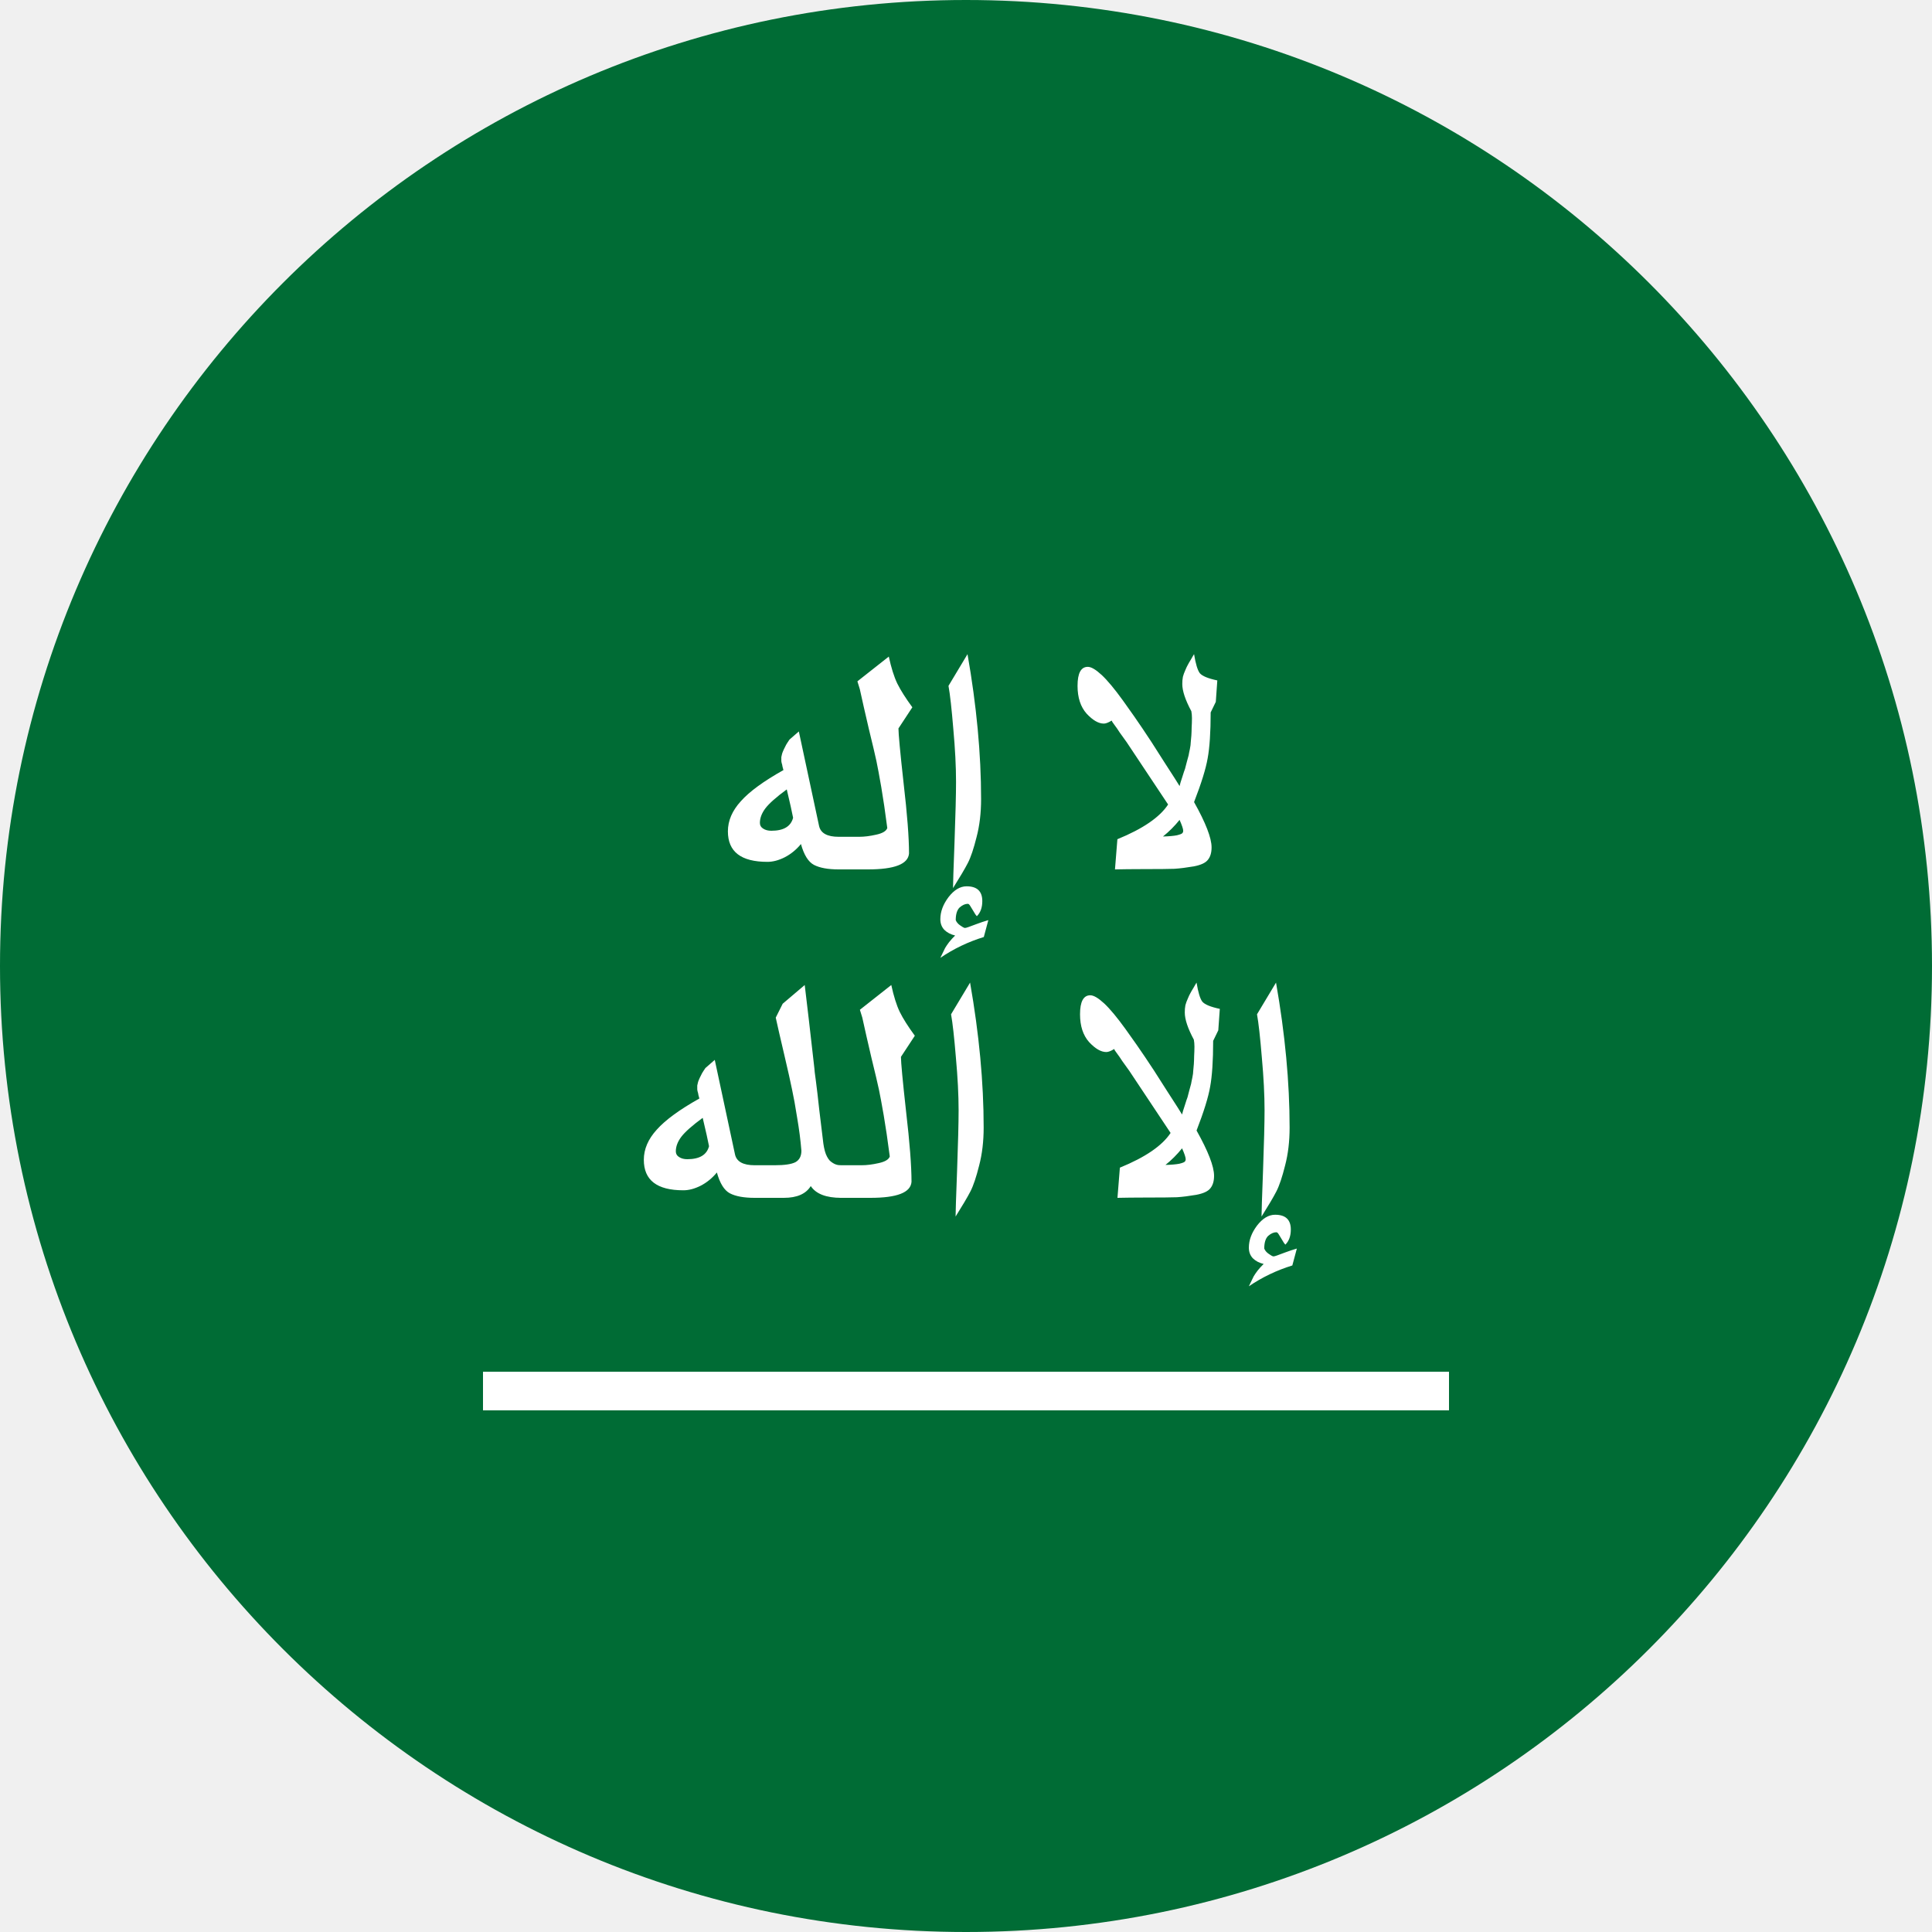
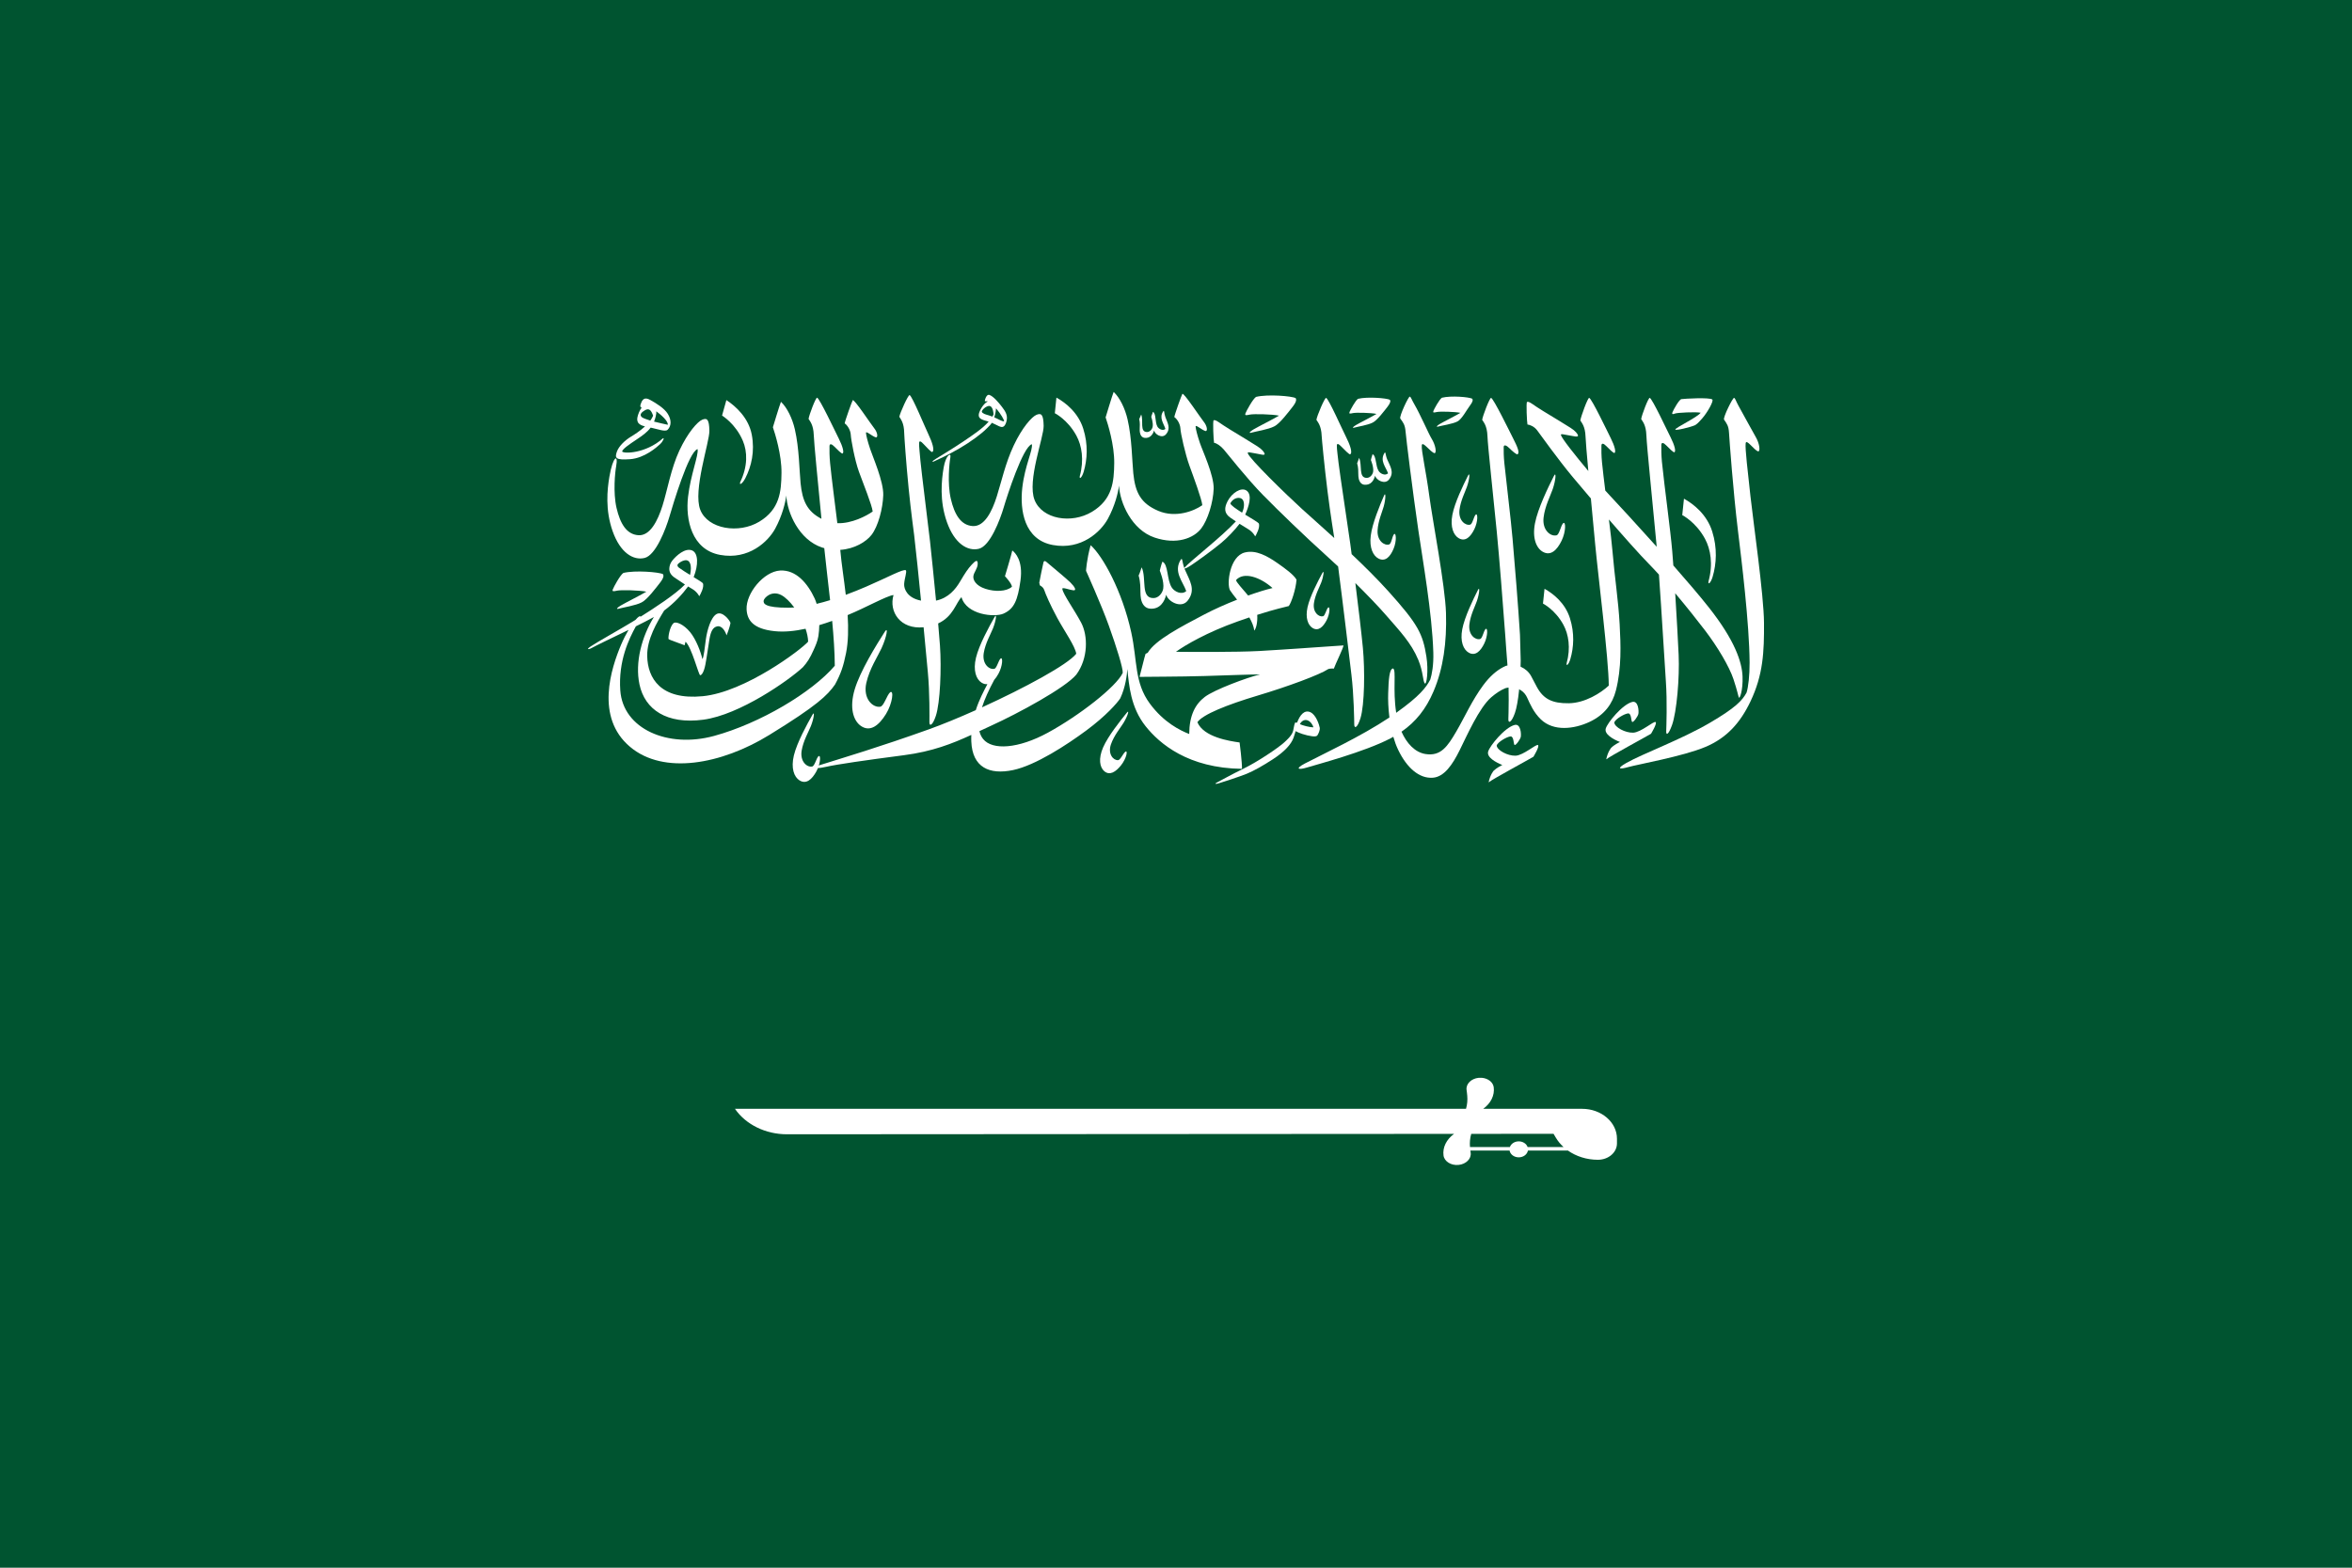
- <svg xmlns="http://www.w3.org/2000/svg" viewBox="0 0 100 100">
-   <defs>
-     <clipPath id="c">
-       <circle cx="50" cy="50" r="50" />
-     </clipPath>
-   </defs>
-   <g clip-path="url(#c)">
-     <rect width="100" height="100" fill="#006C35" />
-     <text x="50" y="45" text-anchor="middle" fill="white" font-family="serif" font-size="16" font-weight="bold">لا إله</text>
-     <text x="50" y="62" text-anchor="middle" fill="white" font-family="serif" font-size="16" font-weight="bold">إلا الله</text>
-     <line x1="25" y1="72" x2="75" y2="72" stroke="white" stroke-width="2" />
+ <svg xmlns="http://www.w3.org/2000/svg" width="900" height="600" enable-background="new 0 0 1773 1182" version="1.1" viewBox="0 0 900 600">
+   <path id="green" d="m0 600h900v-600h-900z" fill="#005430" stroke-width=".375" />
+   <g id="white" transform="scale(.375)">
+     <g id="shahada">
+       <g transform="matrix(7.3042,0,0,-6.7531,1800,635.53)">
+         <path d="m0 0c-0.023 4.162-1.516 15.373-1.895 19.134-0.378 3.761-0.759 7.173-0.667 7.972 0.09 0.771 1.187-1.072 1.767-1.221 0.3 0.065 0.166 1.229-0.379 2.223-0.369 0.675-1.627 3.199-2.39 4.678-0.359 0.7-0.439 1.106-0.612 1.192-0.172 0.086-1.561-2.945-1.409-3.281 0.379-0.616 0.639-0.91 0.698-1.998 0.06-1.088 0.58-8.856 1.243-14.744 0.499-4.442 1.594-14.012 1.633-19.962 0.011-1.941-0.188-3.791-0.427-4.564-0.613-1.214-1.571-2.309-5.139-4.567-4.011-2.539-9.362-4.652-11.662-6.066-1.43-0.882-0.956-1 0.289-0.614 1.242 0.386 7.664 1.623 10.784 3.049 2.929 1.342 4.83 3.587 6.273 6.862 1.782 4.049 1.918 7.485 1.893 11.907" fill="#fff" />
+       </g>
+       <g transform="matrix(7.3042,0,0,-6.7531,1709.3,422.03)">
+         <path d="m0 0c0.31 0.13 2.877 0.273 3.568 0.119-0.454-0.702-3.532-2.256-3.545-2.541 0.084-0.192 2.126 0.355 2.77 0.659 0.421 0.274 0.702 0.698 1.014 1.05 0.736 0.916 1.609 2.615 1.389 2.828-0.357 0.344-3.856 0.13-4.317 0.059-0.309-0.048-1.093-1.568-1.237-1.958-0.141-0.39 0.048-0.346 0.358-0.216" fill="#fff" />
+       </g>
+       <g transform="matrix(7.3042,0,0,-6.7531,1747.6,588.62)">
+         <path d="m0 0c0.535 1.96 0.667 4.338-0.061 6.841-0.748 2.577-2.606 4.148-3.946 4.953l-0.239-2.481s1.879-1.01 3.164-3.553c0.814-1.613 1.153-3.894 0.51-6.437-0.107-0.631 0.31-0.283 0.572 0.677" fill="#fff" />
+       </g>
+       <g transform="matrix(7.3042,0,0,-6.7531,1602.4,672.64)">
+         <path d="m0 0c0.482 1.765 0.6 3.906-0.054 6.16-0.674 2.321-2.347 3.736-3.554 4.458l-0.216-2.233s1.692-0.91 2.849-3.198c0.734-1.451 1.038-3.508 0.461-5.797-0.096-0.566 0.279-0.254 0.514 0.61" fill="#fff" />
+       </g>
+       <g transform="matrix(7.3042,0,0,-6.7531,1098.3,444.51)">
+         <path d="m0 0c0.774-1.531 1.095-3.699 0.486-6.114-0.102-0.599 0.292-0.27 0.543 0.642 0.506 1.86 0.632 4.12-0.06 6.499-0.711 2.449-2.476 3.94-3.749 4.703l-0.225-2.356s1.785-0.959 3.005-3.374" fill="#fff" />
+       </g>
+       <g transform="matrix(7.3042,0,0,-6.7531,758,449.86)">
+         <path d="m0 0c0.65-1.648 0.694-3.873-0.356-6.217-0.204-0.589 0.293-0.31 0.71 0.571 0.852 1.801 1.33 4.055 0.898 6.545-0.443 2.56-2.221 4.305-3.552 5.25l-0.604-2.339s1.879-1.212 2.904-3.81" fill="#fff" />
+       </g>
+       <g transform="matrix(7.3042,0,0,-6.7531,852.07,698.62)">
+         <path d="m0 0c0.826 1.658 1.17 2.774 1.537 4.738 0.321 1.728 0.342 3.724 0.226 5.756 2.472 1.09 5.418 2.899 6.408 3.032-0.677-2.514 0.939-5.227 4.203-4.873 0.25-2.843 0.464-5.34 0.594-6.821 0.266-3.036 0.226-6.862 0.218-7.527-0.011-0.668 0.436-0.542 0.895 0.946 0.612 1.992 0.801 7.194 0.579 10.634-0.053 0.86-0.143 2.021-0.252 3.344 2.116 1.059 2.468 3.103 3.259 3.974 0.714-2.705 4.644-3.072 5.857-2.493 1.504 0.719 1.997 2.012 2.384 5.013 0.388 3-0.742 4.208-1.146 4.535-0.04-0.363-1.024-3.889-1.024-3.889s0.933-1.066 0.98-1.59c-0.76-0.744-2.363-0.79-3.709-0.316-1.347 0.474-1.76 1.346-1.68 1.931 0.078 0.587 0.585 1.121 0.602 1.836 0.015 0.715-0.302 0.508-0.841-0.125-0.539-0.634-0.887-1.204-1.633-2.565-0.61-1.113-1.6-2.471-3.346-2.859-0.288 3.268-0.617 6.745-0.837 8.929-0.115 1.153-1.264 11.117-1.346 12.232-0.071 0.971-0.204 2.116-0.182 2.654 0.022 0.428 0.27 0.258 0.654-0.19 0.385-0.447 1.058-1.227 1.174-1.166 0.392 0.208-9e-3 1.503-0.522 2.663-0.512 1.163-2.26 5.751-2.627 5.94-0.189 0.096-1.369-2.728-1.439-3.284 0.183-0.348 0.661-0.895 0.678-2.451 6e-3 -0.434 0.264-4.526 0.622-8.395 0.313-3.417 0.728-6.659 0.768-7.036 0.285-2.608 0.631-6.284 0.96-9.898-1.895 0.39-2.399 1.742-2.357 2.513 0.048 0.87 0.411 1.852 0.237 2.074-0.365 0.237-2.537-1.076-5.566-2.487-0.852-0.396-1.812-0.821-2.825-1.224-0.264 2.463-0.612 4.805-0.752 6.596l-0.017 0.199c1.992 0.139 3.623 1.227 4.365 2.263 0.927 1.295 1.575 3.96 1.638 6.002 0.063 2.044-1.462 5.781-1.825 6.969-0.366 1.189-0.555 2.013-0.587 2.424-0.033 0.411 0.824-0.476 1.363-0.65 0.365-0.079 0.239 0.776-0.207 1.363-0.443 0.585-2.839 4.518-3.007 4.242-0.103-0.162-1.063-3.055-1.126-3.498 0.378-0.27 0.82-1.014 0.851-1.727 0.032-0.713 0.56-3.848 1.145-5.59 0.587-1.742 1.837-5.084 1.916-6.003-0.893-0.681-2.926-1.834-4.937-1.765-0.344 3.048-0.78 6.588-1.013 9.095-0.09 0.969-0.096 2.003-0.082 2.543 0.011 0.428 0.296 0.369 0.688-0.071 0.394-0.44 0.998-1.08 1.122-1.034 0.27 0.097 0.036 1.068-0.499 2.221s-2.661 6.03-3.034 6.212c-0.189 0.093-1.141-2.646-1.201-3.205 0.19-0.346 0.677-0.881 0.725-2.437 0.038-1.239 0.596-7.311 1.074-12.659-1.99 1.113-2.669 2.704-2.915 5.375-0.172 1.862-0.189 5.292-0.803 8.161-0.346 1.622-1.075 3.27-1.939 4.145-0.206-0.539-1.126-3.848-1.126-3.848 0.3-0.95 1.233-4.149 1.201-6.921-0.031-2.772-0.233-5.482-3.105-7.349-2.87-1.868-7.175-1.125-8.238 1.789-1.063 2.916 1.3 10.227 1.269 11.953-0.032 1.726-0.317 1.964-0.984 1.679-0.666-0.285-2.029-1.949-3.203-4.656-1.174-2.709-1.696-6.064-2.363-8.345-0.665-2.281-1.73-4.592-3.378-4.464-1.648 0.126-2.535 1.757-3.042 4.116-0.508 2.361-0.197 5.47-0.059 6.267 0.344 1.996-0.453 1.587-0.941-1.547-0.302-1.933-0.602-5.02 0.461-8.251 1.061-3.231 2.87-4.436 4.455-4.023 1.586 0.411 2.98 4.434 3.472 6.241 0.491 1.804 2.688 9.817 3.932 10.211 0.174-0.903-0.967-3.814-1.332-7.219-0.364-3.405 0.485-7.979 4.481-8.77 3.996-0.792 6.707 2.011 7.69 3.957 0.984 1.949 1.443 3.992 1.554 5.021 0.128-2.612 1.776-6.691 4.977-7.854l0.33-0.103c0.197-2.138 0.518-4.929 0.813-7.86-0.623-0.208-1.252-0.396-1.878-0.558-0.08 0.281-0.168 0.556-0.275 0.809-0.977 2.273-2.594 4.368-4.835 4.223-2.289-0.147-4.785-3.451-4.676-5.864 0.072-1.623 0.898-2.955 3.902-3.296 1.372-0.157 2.829 8e-3 4.334 0.363 0.212-0.671 0.346-1.338 0.361-1.946-0.952-1.204-8.829-7.63-14.727-8.248-5.898-0.617-7.697 2.727-7.756 6.084-0.044 2.554 1.376 5.103 2.374 6.867 1.428 1.13 2.6 2.543 3.34 3.633 0.201-0.134 0.392-0.258 0.574-0.373 0.705-0.443 0.986-1.105 0.986-1.105 0.13 0.216 0.736 1.396 0.499 1.973-0.109 0.142-0.642 0.497-1.283 0.918 0.673 1.814 0.664 3.625-0.208 4.028-0.975 0.449-2.248-0.799-2.797-1.56-0.285-0.396-0.394-0.845-0.396-1.222-4e-3 -0.485 0.207-0.923 0.729-1.313 0.52-0.384 1.003-0.732 1.457-1.046-1.289-1.464-4.335-3.609-6.199-4.869-0.069 0.185-0.342-0.01-0.709-0.478l-0.505-0.337c-1.487-0.984-5.053-3.145-5.754-3.674-0.702-0.53-0.262-0.434 0-0.316 0.495 0.289 1.145 0.639 1.875 1.025 1.034 0.547 2.237 1.166 3.413 1.787-0.348-0.638-0.708-1.384-1.027-2.198-1.403-3.583-3.671-11.009 1.235-15.477 4.694-4.277 12.762-2.65 19.453 1.795 6.692 4.446 8.137 6.009 9.183 7.625m-21.816 17.664c-0.232 0.185-0.264 0.432-0.075 0.604 0.241 0.222 0.549 0.432 0.899 0.503 0.742 0.149 1.038-0.773 0.74-2.209-0.564 0.373-1.144 0.765-1.564 1.102m15.348-6.057c-3.407-0.017-3.564 0.652-3.5 1.08 0.063 0.426 1.124 1.595 2.47 0.824 0.569-0.327 1.21-1.011 1.803-1.87-0.262-0.021-0.52-0.032-0.773-0.034m-10.435-19.379c-6.437-1.9-12.716 1.044-13.096 6.873-0.291 4.451 1.21 7.805 2.178 9.695 0.923 0.494 1.795 0.974 2.516 1.404-1.685-2.935-2.671-6.866-2.012-10.196 0.746-3.772 3.78-6.059 8.917-5.321 5.086 0.729 11.963 5.961 13.913 7.934 0.594 0.712 0.986 1.354 1.52 2.662 0.22 0.537 0.529 1.246 0.644 2.047 0.075 0.522 0.115 1.08 0.124 1.648 0.597 0.193 1.197 0.409 1.801 0.641 0.205-2.388 0.356-4.742 0.365-6.778-3.169-4.02-10.433-8.708-16.87-10.609" fill="#fff" />
+       </g>
+       <g transform="matrix(7.3042,0,0,-6.7531,1551,647.88)">
+         <path d="m0 0c-0.218 3.9-0.744 10.959-1.038 14.54-0.26 3.187-0.771 7.555-1.145 11.4-0.094 0.968-0.104 1.895-0.094 2.434 0.011 0.426 0.405 0.262 0.799-0.176s1.01-0.988 1.126-0.921c0.385 0.216-0.076 1.284-0.617 2.433-0.541 1.151-2.686 5.912-3.059 6.093-0.19 0.092-1.195-2.76-1.253-3.319 0.192-0.344 0.683-0.877 0.736-2.433 0.054-1.557 0.781-8.715 1.306-14.504 0.364-4.024 0.834-10.59 1.176-15.541-0.017-8e-3 0.323-4.707 0.36-5.235 0.21-3.04 0.101-6.865 0.08-7.529-0.023-0.667 0.428-0.551 0.912 0.929 0.493 1.511 0.774 4.885 0.812 7.931z" fill="#fff" />
+       </g>
+       <g transform="matrix(7.3042,0,0,-6.7531,1417.5,555.68)">
+         <path d="m0 0c-0.66-0.218-1.696 0.537-1.617 2.12 0.072 1.43 0.638 2.769 0.856 3.614 0.3 1.166 0.302 2.29 0.048 1.653-0.572-1.424-1.637-4.177-1.857-6.045-0.221-1.868 0.339-3.072 1.1-3.483 0.948-0.515 1.631 0.302 2.093 1.506 0.444 1.153 0.36 2.499 0.052 2.182-0.258-0.331-0.354-1.44-0.675-1.547" fill="#fff" />
+       </g>
+       <g transform="matrix(7.3042,0,0,-6.7531,1348.2,594.54)">
+         <path d="m0 0c0.35 1.006 0.432 1.992 0.163 1.451-0.607-1.212-1.744-3.554-2.077-5.181-0.332-1.627 0.071-2.728 0.711-3.145 0.798-0.522 1.455 0.147 1.952 1.172 0.475 0.981 0.499 2.172 0.207 1.914-0.252-0.272-0.419-1.239-0.707-1.31-0.599-0.143-1.453 0.597-1.268 1.985 0.168 1.25 0.765 2.387 1.019 3.114" fill="#fff" />
+       </g>
+       <g transform="matrix(7.3042,0,0,-6.7531,1146.4,737.86)">
+         <path d="m0 0c0.585 1.027 0.876 2.092 0.47 1.554-0.906-1.202-2.621-3.535-3.313-5.246-0.69-1.711-0.47-2.996 0.145-3.581 0.767-0.73 1.622-0.13 2.369 0.889 0.717 0.977 0.985 2.273 0.61 2.052-0.329-0.249-0.705-1.272-1.036-1.291-0.681-0.036-1.467 0.945-0.985 2.423 0.436 1.334 1.317 2.456 1.74 3.2" fill="#fff" />
+       </g>
+       <g transform="matrix(7.3042,0,0,-6.7531,1500.2,535.46)">
+         <path d="m0 0c-0.671-0.182-1.663 0.631-1.497 2.208 0.151 1.423 0.792 2.728 1.055 3.558 0.366 1.149 0.429 2.27 0.14 1.65-0.648-1.392-1.864-4.08-2.189-5.934-0.325-1.853 0.166-3.086 0.904-3.539 0.92-0.564 1.644 0.212 2.174 1.39 0.507 1.126 0.499 2.474 0.172 2.174-0.275-0.318-0.432-1.419-0.759-1.507" fill="#fff" />
+       </g>
+       <g transform="matrix(7.3042,0,0,-6.7531,1498.7,666.11)">
+         <path d="m0 0c0.918-0.564 1.646 0.212 2.174 1.39 0.506 1.126 0.499 2.474 0.174 2.174-0.277-0.316-0.434-1.419-0.761-1.507-0.671-0.181-1.665 0.631-1.497 2.208 0.151 1.423 0.791 2.729 1.055 3.558 0.365 1.149 0.428 2.272 0.14 1.65-0.65-1.392-1.864-4.08-2.189-5.932-0.325-1.855 0.166-3.088 0.904-3.541" fill="#fff" />
+       </g>
+       <g transform="matrix(7.3042,0,0,-6.7531,1584.4,499.22)">
+         <path d="m0 0c0.442 1.39 0.518 2.747 0.168 1.996-0.786-1.684-2.256-4.936-2.65-7.181-0.392-2.243 0.203-3.734 1.096-4.283 1.111-0.682 1.99 0.257 2.631 1.681 0.611 1.363 0.602 2.996 0.208 2.631-0.333-0.383-0.524-1.715-0.92-1.822-0.81-0.22-2.013 0.763-1.81 2.671 0.183 1.722 0.958 3.301 1.277 4.307" fill="#fff" />
+       </g>
+       <g transform="matrix(7.3042,0,0,-6.7531,899.52,661.58)">
+         <path d="m0 0c0.723 1.694 0.985 3.39 0.453 2.487-1.191-2.021-3.434-5.934-4.2-8.706-0.767-2.773-0.199-4.721 0.856-5.52 1.316-0.992 2.535 0.084 3.512 1.795 0.935 1.641 1.121 3.696 0.582 3.285-0.465-0.44-0.867-2.094-1.377-2.181-1.048-0.178-2.44 1.204-1.954 3.579 0.44 2.143 1.606 4.035 2.128 5.261" fill="#fff" />
+       </g>
+       <g transform="matrix(7.3042,0,0,-6.7531,1639,775)">
+         <path d="m0 0c0.554 0.491 5.372 3.298 6.259 3.868 0 0 0.907 1.6 0.635 1.77-0.273 0.17-2.032-1.56-3.126-1.608-1.095-0.048-2.594 0.822-2.642 1.535 0.142 0.538 1.459 1.346 1.935 1.379 0.476 0.03 0.399-1.142 0.558-1.285 0.159-0.141 0.792 0.809 0.872 1.205 0.078 0.395 0.013 2.049-0.858 1.812-1.379-0.377-3.459-3.143-3.696-4.013-0.239-0.872 1.046-1.631 1.984-2.044-0.08-0.032-0.78-0.396-1.223-0.87 0 0-0.476-0.577-0.698-1.749" fill="#fff" />
+       </g>
+       <g transform="matrix(7.3042,0,0,-6.7531,1519,798.48)">
+         <path d="m0 0c0.554 0.491 5.372 3.296 6.259 3.868 0 0 0.909 1.6 0.635 1.77-0.273 0.17-2.032-1.56-3.126-1.608-1.095-0.048-2.594 0.822-2.642 1.535 0.142 0.538 1.459 1.346 1.935 1.377 0.476 0.032 0.399-1.139 0.558-1.281 0.159-0.143 0.792 0.807 0.872 1.203 0.078 0.395 0.011 2.049-0.858 1.812-1.379-0.379-3.459-3.143-3.696-4.015-0.239-0.87 1.046-1.629 1.982-2.042-0.078-0.032-0.778-0.395-1.221-0.87 0 0-0.476-0.577-0.698-1.749" fill="#fff" />
+       </g>
+       <g transform="matrix(7.3042,0,0,-6.7531,1248.7,458.72)">
+         <path d="m0 0c0.432-0.543 3.262-4.432 5.479-6.877 2.216-2.447 6.015-6.407 8.806-9.121 0.54-0.526 1.113-1.096 1.696-1.689 0.704-5.846 1.518-13.285 1.86-16.361 0.337-3.029 0.387-6.854 0.394-7.52 6e-3 -0.667 0.45-0.531 0.872 0.966 0.566 2.009 0.631 7.211 0.331 10.647-0.186 2.122-0.625 6.097-1.05 9.762 1.648-1.761 3.205-3.508 4.254-4.816 1.929-2.401 3.552-4.212 4.541-6.793 0.7-1.826 0.629-3.279 0.916-3.566 0.248-0.248 0.522 1.937 0.216 4.056-0.496 3.441-1.176 4.9-5.26 9.813-1.558 1.878-3.392 3.841-5.185 5.676-0.069 0.566-0.132 1.09-0.189 1.555-0.142 1.149-1.526 11.083-1.635 12.196-0.093 0.969-0.256 2.11-0.243 2.649 0.01 0.429 0.262 0.262 0.658-0.176 0.394-0.437 1.084-1.202 1.201-1.135 0.386 0.216-0.044 1.499-0.585 2.65-0.539 1.149-2.396 5.695-2.769 5.875-0.189 0.092-1.302-2.759-1.359-3.317 0.193-0.344 0.683-0.88 0.736-2.434 0.015-0.434 0.371-4.52 0.818-8.378 0.396-3.409 0.886-6.642 0.937-7.016l2e-3 -0.029c-1.849 1.824-3.478 3.373-4.466 4.346-2.31 2.271-7.412 7.66-7.617 8.467-0.046 0.255 0.35 0.098 1.078-0.028 0.731-0.127 1.381-0.396 1.264-8e-3 -0.053 0.183-0.333 0.635-1.03 1.101-0.698 0.467-2.486 1.677-3.816 2.533-1.333 0.855-1.993 1.572-2.268 1.367-0.136-0.101-0.015-3.03 0.065-3.395 0.333-0.031 0.918-0.455 1.348-1" fill="#fff" />
+       </g>
+       <g transform="matrix(7.3042,0,0,-6.7531,1275.3,423.15)">
+         <path d="m0 0c0.547 0.13 3.139 0.059 4.08-0.155-0.394-0.296-3.046-1.745-3.57-2.09-0.521-0.346-0.653-0.546-0.391-0.512 0.76 0.228 2.473 0.512 3.294 0.975 0.774 0.392 2.093 2.304 2.606 3.017 0.51 0.713 0.51 1.069 0.38 1.26-0.524 0.308-3.902 0.617-5.531 0.18-0.451-0.331-1.333-2.094-1.463-2.461-0.13-0.369 0.048-0.344 0.595-0.214" fill="#fff" />
+       </g>
+       <g transform="matrix(7.3042,0,0,-6.7531,1380.6,421.6)">
+         <path d="m0 0c0.442 0.105 2.531 0.048 3.288-0.124-0.317-0.239-2.453-1.407-2.875-1.687-0.423-0.277-0.528-0.439-0.317-0.411 0.613 0.182 1.994 0.411 2.655 0.786 0.623 0.316 1.686 1.857 2.099 2.43 0.411 0.576 0.411 0.862 0.306 1.015-0.42 0.251-3.143 0.499-4.456 0.146-0.364-0.266-1.073-1.687-1.178-1.983-0.107-0.296 0.038-0.277 0.478-0.172" fill="#fff" />
+       </g>
+       <g transform="matrix(7.3042,0,0,-6.7531,1466.2,420.5)">
+         <path d="m0 0c0.44 0.105 2.529 0.048 3.286-0.124-0.315-0.239-2.452-1.407-2.875-1.685-0.421-0.279-0.526-0.441-0.315-0.413 0.613 0.182 2.101 0.413 2.762 0.786 0.624 0.316 1.363 1.857 1.776 2.432 0.413 0.574 0.413 0.862 0.306 1.013-0.42 0.251-2.929 0.499-4.24 0.148-0.364-0.268-1.075-1.689-1.18-1.985s0.038-0.277 0.48-0.172" fill="#fff" />
+       </g>
+       <g transform="matrix(7.3042,0,0,-6.7531,1412.8,462.19)">
+         <path d="m0 0c-0.694-1.182 0.176-2.136 0.493-3.091-0.428-0.423-1.086-0.037-1.306 0.334-0.468 0.761-0.311 2.312-0.862 2.551-0.141-0.419-0.233-0.884-0.233-0.884s0.419-1.061 0.314-1.763c-0.067-0.424-0.413-0.919-0.87-0.929-1.218-0.032-0.618 1.918-1.088 3.023-0.096-0.27-0.165-0.56-0.277-0.813 0.086-0.288 0.133-0.692 0.147-0.925 0.028-0.463-6e-3 -0.962 0.067-1.357 0.101-0.559 0.388-0.93 0.826-0.966 0.91-0.078 1.325 0.719 1.462 1.373 0.157-0.667 1.36-1.402 1.952-0.583 0.784 1.08 0.157 2.005-0.245 3.021-0.29 0.751-0.206 1.244-0.38 1.009" fill="#fff" />
+       </g>
+       <g transform="matrix(7.3042,0,0,-6.7531,1163.1,441.02)">
+         <path d="m0 0c0.063-0.486 0.294-0.818 0.671-0.868 0.778-0.107 1.172 0.562 1.319 1.118 0.103-0.581 1.109-1.265 1.656-0.587 0.723 0.897 0.222 1.721-0.08 2.614-0.216 0.662-0.123 1.082-0.283 0.887-0.65-0.986 0.059-1.849 0.29-2.686-0.388-0.344-0.937 0.017-1.111 0.344-0.37 0.677-0.168 2.006-0.63 2.237-0.14-0.356-0.239-0.751-0.239-0.751s0.313-0.933 0.191-1.532c-0.075-0.363-0.394-0.774-0.79-0.763-1.049 0.025-0.447 1.679-0.805 2.65-0.093-0.227-0.166-0.476-0.275-0.686 0.063-0.254 0.086-0.602 0.086-0.805 8e-3 -0.4-0.044-0.826 0-1.172" fill="#fff" />
+       </g>
+       <g transform="matrix(7.3042,0,0,-6.7531,1344.4,750.3)">
+         <path d="m0 0c0.117 0.201 0.375 0.753 0.31 1.13s-0.492 1.95-1.321 2.344c-0.824 0.394-1.448-0.432-1.843-1.581l-0.274 7e-3c-0.065-0.17-0.147-0.424-0.212-0.883-0.092-0.663-0.266-1.09-1.317-2.122-0.884-0.864-3.748-2.939-5.604-3.914-1.858-0.977-3.195-1.82-3.688-2.076-0.491-0.252-0.348-0.346 0.143-0.187 0.49 0.158 2.956 1.017 3.939 1.455 0.981 0.441 2.181 1.166 3.627 2.181 1.608 1.128 2.569 2.256 2.892 3.256 0.23 0.713 0.289 0.998 0.289 0.998s0.604-0.386 1.629-0.639c1.021-0.254 1.311-0.172 1.43 0.031m-1.386 2.235c0.455-0.187 0.732-0.723 0.814-1.048-0.522-0.013-1.483 0.274-1.892 0.474 0.246 0.515 0.674 0.738 1.078 0.574" fill="#fff" />
+       </g>
+       <g transform="matrix(7.3042,0,0,-6.7531,1264.9,757.77)">
+         <path d="m0 0c-1.426 0.214-5.019 0.805-5.898 3.061 0.738 1.164 4.137 2.638 8.395 4.017 4.258 1.376 8.707 3.162 9.903 4.024 0.262 0.096 0.769 0.067 0.769 0.067 0.214 0.667 1.283 3.009 1.35 3.499-1.19-0.073-8.525-0.656-11.783-0.845-3.26-0.19-9.538-0.144-11.63-0.119 1.283 0.998 4.328 2.946 8.68 4.608 0.564 0.216 1.086 0.411 1.573 0.587 0.362-0.698 0.631-1.388 0.687-1.989 0.277 0.308 0.485 1.329 0.415 2.377 2.537 0.876 3.844 1.166 4.408 1.331 0.356 0.499 0.987 2.517 1.081 3.984-0.379 0.747-1.566 1.677-2.622 2.476-1.455 1.099-3.024 2.057-4.59 1.638-2.141-0.568-2.57-4.822-2.071-5.724 0.159-0.285 0.536-0.79 0.981-1.413-1.564-0.665-3.2-1.447-4.642-2.269-3.212-1.83-6.798-3.832-7.844-5.757l-0.3-0.158c-0.084-0.182-0.746-3.161-0.842-3.482 0.668 0.025 5.656 0.015 9.13 0.132 3.472 0.12 6.508 0.239 7.697 0.239-1.761-0.451-6.376-2.306-7.703-3.397-1.327-1.094-2.161-2.757-2.183-5.608-1.237 0.524-3.536 1.721-5.495 4.587-2.184 3.194-1.732 6.479-2.606 10.79-1.27 6.256-3.982 11.538-5.671 13.154-0.569-2.208-0.642-3.872-0.642-3.872s2.116-5.06 3.187-8.29c1.071-3.231 1.986-6.414 1.941-7.127-0.882-2.092-6.103-6.474-10.454-9.039-4.126-2.432-7.761-2.694-9.049-0.962-0.253 0.338-0.425 0.738-0.522 1.191 0.56 0.283 1.122 0.568 1.698 0.853 3.71 1.828 10.299 5.676 11.843 7.695 1.666 2.447 1.643 5.892 0.666 7.864-0.973 1.971-2.499 4.253-2.618 5.06-0.093 0.381 0.991-0.155 1.631-0.191 0.31 0.025 0.155 0.476-0.51 1.189-0.532 0.568-2.589 2.411-3.375 3.13-0.197 0.183-0.344 0.109-0.384-0.084-0.153-0.736-0.466-2.312-0.587-3.09l0.084-0.392c0.226-0.145 0.486-0.308 0.612-0.715 0.178-0.577 0.801-2.187 1.822-4.219 1.023-2.031 2.501-4.273 2.646-5.405-1.202-1.658-7.263-5.189-13.167-8.099 0.365 1.224 0.941 2.608 1.705 4.145 0.217 0.26 0.415 0.581 0.599 0.943 0.589 1.164 0.646 2.587 0.289 2.286-0.306-0.319-0.526-1.474-0.876-1.552-0.717-0.159-1.723 0.746-1.47 2.401 0.229 1.493 0.967 2.841 1.286 3.704 0.442 1.194 0.563 2.374 0.228 1.732-0.753-1.434-2.166-4.212-2.6-6.153-0.432-1.938 0.027-3.263 0.784-3.776 0.283-0.195 0.554-0.256 0.812-0.218-0.518-1.066-1.158-2.374-1.625-3.934-2.374-1.149-4.684-2.176-6.596-2.916-6.873-2.661-11.771-4.229-15.197-5.393l-0.134-0.065c0.252 0.881 0.218 1.633-0.052 1.407-0.306-0.321-0.525-1.476-0.875-1.552-0.717-0.159-1.723 0.745-1.471 2.401 0.23 1.493 0.968 2.839 1.287 3.703 0.44 1.193 0.562 2.375 0.228 1.732-0.754-1.434-2.166-4.212-2.6-6.152-0.433-1.939 0.026-3.264 0.782-3.778 0.942-0.64 1.745 0.145 2.361 1.359l0.216 0.499c0.214 0 0.575 0.054 1.114 0.184 1.57 0.382 5.495 0.998 10.892 1.759 3.996 0.562 6.755 1.749 9.422 3.07-0.012-0.319-0.015-0.644-2e-3 -0.979 0.145-3.961 2.545-5.079 5.827-4.338 3.166 0.719 7.581 3.859 10.227 5.977 2.759 2.208 4.351 4.181 4.757 4.869 0.736 1.687 0.938 3.551 0.988 4.43 0.241-2.422 0.436-5.774 2.554-8.649 1.95-2.646 5.946-6.338 13.462-6.439 0.025 0.967-0.333 3.986-0.333 3.986m-0.497 24.544c1.076 1.306 3.372 0.452 5.095-1.204-0.883-0.224-2.082-0.623-3.405-1.134-0.786 1.025-1.663 2.013-1.69 2.338" fill="#fff" />
+       </g>
+       <g transform="matrix(7.3042,0,0,-6.7531,952.63,471.1)">
+         <path d="m0 0c0.488 0.241 1.981 0.967 3.59 1.981 1.606 1.007 3.115 2.227 3.853 3.038 0.283 0.311 0.535 0.554 0.696 0.843 0.482-0.216 0.814-0.44 1.021-0.528 0.311-0.13 0.726-0.317 0.996 0.641 0.269 0.957-0.088 1.575-0.614 2.313-0.445 0.619-1.151 1.549-1.724 1.78-0.486 0.197-0.717-0.977-0.643-0.948h0.325l0.063-0.033c-0.669-0.365-1.187-1.501-1.239-1.9-0.053-0.434 0.023-0.754 0.983-1.021l0.386-0.123c-0.801-1.026-2.294-2.087-3.311-2.839-1.443-1.07-3.491-2.407-4.074-2.793-0.583-0.384-0.534-0.505-0.308-0.411m8.672 7.538 0.052 0.513c0.675-0.832 1.176-1.822 1.126-1.962-0.31-0.027-0.696 0.283-1.371 0.595 0.075 0.248 0.138 0.522 0.193 0.854m-1.938-1e-3c-4e-3 0.156 0.256 0.59 0.806 0.827 0.549 0.239 0.792-0.428 0.84-1.24l-0.163-0.325-0.495 0.185c-0.524 0.166-0.878 0.26-0.988 0.553" fill="#fff" />
+       </g>
+       <g transform="matrix(7.3042,0,0,-6.7531,1215.5,576.87)">
+         <path d="m0 0c0.792 0.566 2.969 2.266 4.204 3.38 0.859 0.774 1.868 1.914 2.553 2.878 0.43-0.301 0.831-0.568 1.196-0.8 0.704-0.445 0.987-1.105 0.987-1.105 0.13 0.216 0.736 1.398 0.499 1.973-0.142 0.188-1.008 0.735-1.893 1.321 0.449 1.09 1.067 2.975 0.182 3.635-0.757 0.56-2.034-0.367-2.625-1.57-0.488-0.996-0.551-1.841 0.38-2.533 0.262-0.195 0.513-0.379 0.759-0.554-0.939-1.111-2.669-2.755-3.9-3.874-1.529-1.384-2.975-2.741-3.227-3.065l-0.073-0.126c-0.334 1.006-0.243 1.627-0.491 1.293-1.071-1.817 0.271-3.289 0.759-4.759-0.66-0.648-1.671-0.053-2.01 0.514-0.722 1.174-0.481 3.558-1.326 3.927-0.218-0.644-0.36-1.361-0.36-1.361s0.643-1.633 0.48-2.711c-0.101-0.652-0.635-1.415-1.336-1.428-1.876-0.052-0.951 2.95-1.675 4.65-0.147-0.417-0.252-0.863-0.428-1.249 0.133-0.447 0.206-1.067 0.225-1.426 0.048-0.713-6e-3 -1.478 0.105-2.09 0.155-0.86 0.597-1.432 1.272-1.485 1.399-0.123 2.038 1.107 2.25 2.11 0.241-1.026 2.094-2.154 3.005-0.896 1.207 1.663 0.241 3.087-0.376 4.651l-0.073 0.203c0.086-0.033 0.409 0.12 0.937 0.497m5.472 9.364c0.464 0.931 1.441 1.01 1.734 0.522 0.233-0.388 0.252-1.145-0.098-1.944-0.862 0.585-1.631 1.158-1.636 1.422" fill="#fff" />
+       </g>
+       <g transform="matrix(7.3042,0,0,-6.7531,992.43,536.89)">
+         <path d="m0 0c-1.648 0.126-2.535 1.759-3.042 4.118-0.508 2.359-0.197 5.47-0.059 6.267 0.138 0.796-0.639 0.385-0.941-1.548-0.3-1.931-0.602-5.019 0.461-8.252 1.061-3.229 2.87-4.434 4.455-4.021 1.585 0.411 2.98 4.434 3.472 6.239 0.491 1.806 2.688 9.171 3.932 9.567 0.174-0.903-0.967-3.168-1.332-6.573-0.363-3.405 0.269-7.871 4.265-8.663 3.996-0.793 6.707 2.011 7.69 3.96 0.984 1.946 1.443 3.992 1.554 5.02 0.128-2.613 1.776-6.693 4.977-7.856 3.093-1.124 5.456-0.095 6.5 1.362 0.927 1.294 1.682 3.959 1.747 6.003 0.063 2.042-1.569 5.779-1.934 6.969-0.366 1.187-0.555 2.011-0.587 2.422-0.031 0.411 0.826-0.476 1.365-0.65 0.365-0.079 0.237 0.776-0.207 1.363-0.443 0.585-2.841 4.518-3.009 4.244-0.103-0.164-1.063-3.057-1.126-3.5 0.38-0.27 0.82-1.014 0.853-1.727 0.03-0.713 0.665-3.848 1.252-5.59s1.728-5.084 1.808-6.003c-1.141-0.87-3.711-1.977-6.152-0.855-2.441 1.126-3.22 2.757-3.489 5.671-0.172 1.862-0.189 5.292-0.803 8.16-0.346 1.621-1.075 3.269-1.941 4.144-0.204-0.537-1.124-3.848-1.124-3.848 0.3-0.95 1.233-4.149 1.203-6.921-0.033-2.77-0.235-5.481-3.107-7.349-2.87-1.868-6.959-1.124-8.022 1.791-1.063 2.914 1.3 9.47 1.269 11.196-0.032 1.726-0.319 1.965-0.984 1.679-0.666-0.285-2.031-1.949-3.203-4.656-1.174-2.709-1.695-5.416-2.363-7.697-0.665-2.281-1.73-4.592-3.378-4.466" fill="#fff" />
+       </g>
+       <g transform="matrix(7.3042,0,0,-6.7531,642.92,468.66)">
+         <path d="m0 0c2.028 0.159 3.742 1.822 4.185 2.264 0.444 0.445 0.683 1.108 0.365 0.856-2.346-2.265-5.485-2.329-5.661-1.948 0.08 0.38 0.906 0.998 2.111 1.868 0.732 0.529 1.384 1.025 1.872 1.728l0.133-0.025c0.893-0.212 1.924-0.634 2.239-0.296 0.513 0.547 0.581 1.443 0.025 2.409-0.47 0.82-1.566 1.583-2.518 2.134-0.95 0.548-1.134-0.327-1.256-0.639-0.117-0.291-0.069-0.539 0.132-0.545-0.306-0.451-0.524-1.032-0.604-1.512-0.052-0.31-0.01-0.564 0.107-0.773 0.034-0.059 0.21-0.292 0.543-0.43l0.413-0.139c-0.711-0.71-1.53-1.266-1.96-1.547-0.776-0.507-1.696-1.394-1.981-2.311-0.286-0.92-0.175-1.253 1.855-1.094m3.585 6.47 0.078 0.468v0.3c0.643-0.506 1.671-1.464 1.608-2.038-0.407 0.1-1.183 0.277-1.92 0.482 0.094 0.239 0.171 0.501 0.234 0.788m-1.906-0.146c-0.473 0.408-0.012 0.815 0.407 1.077 0.541 0.338 0.858 0.059 1.135-0.828-0.097-0.254-0.233-0.501-0.393-0.738-0.421 0.141-1.014 0.367-1.149 0.489" fill="#fff" />
+       </g>
+       <g transform="matrix(7.3042,0,0,-6.7531,687.36,635.95)">
+         <path d="m0 0c-0.583-0.547-0.809-2.327-0.69-2.434 0.118-0.107 1.94-0.772 2.225-0.916l0.13 0.536c0.868-0.843 1.83-5.049 2.044-5.061 0.214-0.011 0.524 0.476 0.727 1.593 0.187 1.036 0.374 2.586 0.569 3.848 0.182 1.155 0.465 1.816 1.107 1.948 0.643 0.13 1.119-0.761 1.285-1.367 0 0 0.451 1.165 0.547 1.889-0.107 0.381-1.107 1.817-1.927 1.342-0.821-0.476-1.335-2.491-1.501-3.751-0.167-1.258-0.295-2.818-0.497-3.068-0.212 1.074-0.891 2.996-1.711 4.076-0.922 1.21-2 1.654-2.308 1.365" fill="#fff" />
+       </g>
+       <g transform="matrix(7.3042,0,0,-6.7531,630.59,621.43)">
+         <path d="m0 0c0.761 0.226 2.474 0.51 3.294 0.973 0.773 0.392 2.092 2.304 2.604 3.017 0.511 0.713 0.512 1.071 0.382 1.26-0.523 0.31-3.902 0.617-5.532 0.18-0.45-0.329-1.331-2.092-1.461-2.461-0.132-0.367 0.048-0.344 0.594-0.214 0.547 0.132 3.14 0.061 4.078-0.153-0.391-0.298-3.043-1.747-3.567-2.092-0.522-0.344-0.654-0.546-0.392-0.51" fill="#fff" />
+       </g>
+       <g transform="matrix(7.3042,0,0,-6.7531,1778.1,690.36)">
+         <path d="m0 0c-0.078 2.137-1.046 5.418-4.726 10.452-1.27 1.738-3.057 4-4.942 6.317-0.052 0.79-0.104 1.512-0.151 2.132-0.247 3.189-1.084 9.695-1.444 13.541-0.088 0.97-0.095 2.002-0.082 2.541 0.013 0.428 0.298 0.371 0.69-0.069 0.392-0.439 0.996-1.08 1.122-1.036 0.268 0.1 0.035 1.071-0.5 2.222-0.534 1.153-2.553 5.816-2.924 5.997-0.191 0.092-1.143-2.646-1.202-3.206 0.189-0.344 0.677-0.879 0.724-2.436 0.05-1.556 0.918-10.746 1.417-16.537l0.027-0.323c-2.818 3.403-5.472 6.506-6.564 7.764-0.189 0.218-0.397 0.466-0.621 0.732-0.178 1.549-0.342 3.025-0.455 4.244-0.092 0.968-0.098 2.002-0.082 2.541 9e-3 0.427 0.296 0.369 0.688-0.071 0.394-0.439 0.996-1.08 1.122-1.034 0.268 0.098 0.035 1.069-0.501 2.222-0.533 1.153-2.638 5.923-3.011 6.104-0.189 0.092-1.185-2.864-1.244-3.42 0.191-0.346 0.678-0.881 0.726-2.438 0.019-0.661 0.178-2.665 0.39-5.194-1.868 2.401-3.697 4.915-3.827 5.426-0.046 0.252 0.349 0.097 1.08-0.031 0.728-0.126 1.411-0.363 1.294 0.027-0.055 0.181-0.333 0.633-1.03 1.101-0.698 0.467-2.486 1.677-3.816 2.531-1.333 0.855-1.993 1.574-2.268 1.369-0.136-0.101-0.015-3.032 0.063-3.395 0.335-0.033 0.954-0.302 1.348-0.872 0.398-0.57 2.946-4.434 4.961-7.047 0.58-0.752 1.488-1.918 2.551-3.264 0.208-2.407 0.426-4.894 0.606-6.972 0.409-4.74 1.879-17.241 1.893-21.304-1.085-1.101-3.304-2.637-5.587-2.669-2.283-0.031-3.535 0.619-4.455 2.455-0.284 0.569-0.548 1.141-0.81 1.659-0.622 1.231-2.01 1.922-3.348 1.583l-0.204-0.059-0.364-0.189c-0.906-0.513-1.843-1.373-2.759-2.707-1.584-2.314-2.596-4.824-3.768-6.998-1.221-2.264-2.158-3.783-4.3-3.42-1.508 0.256-2.653 1.655-3.359 3.376 1.983 1.484 3.423 3.42 4.476 6.103 1.371 3.487 1.86 7.418 1.738 11.838-0.117 4.16-1.87 13.947-2.333 17.698-0.462 3.753-1.126 6.833-1.049 7.634 0.072 0.773 1.21-1.047 1.793-1.183 0.298 0.072 0.138 1.233-0.428 2.214-0.384 0.667-1.6 3.701-2.396 5.164-0.374 0.692-0.464 1.093-0.638 1.175-0.172 0.085-1.497-2.976-1.337-3.309 0.392-0.606 0.66-0.895 0.742-1.981 0.084-1.086 0.992-9.058 1.786-14.929 0.598-4.43 1.919-12.477 2.089-18.425 0.056-1.941-0.2-3.334-0.422-4.112-0.57-1.192-1.499-2.516-4.763-5.029-0.504 3.551 0.044 6.436-0.434 6.703-0.539-0.063-0.625-1.718-0.686-3.76-0.03-0.943 8e-3 -2.249 0.172-3.652-4.009-2.898-9.305-5.537-11.792-6.946-1.459-0.828-0.933-1.021 0.302-0.608 1.235 0.415 8.022 2.34 11.645 4.401l0.39 0.234c0.184-0.691 0.407-1.36 0.681-1.977 1.219-2.74 2.961-4.367 4.848-4.208 1.587 0.132 2.738 1.969 3.742 4.16 1.015 2.218 2.73 6.43 4.412 7.997 0.646 0.604 1.314 1.082 1.964 1.369 0 0 1.149 0.415 2.206-0.332 0.379-0.27 0.662-0.654 0.841-1.084 0.417-0.987 0.91-2.243 1.918-3.295 1.776-1.85 4.632-1.468 6.774-0.392 2.139 1.077 3.231 2.757 3.707 4.753 0.812 3.415 0.682 6.914 0.527 10.022-0.179 3.547-0.703 7.172-1.001 11.013-0.096 1.235-0.283 2.953-0.498 4.816 2.086-2.604 4.252-5.247 5.566-6.692 0.453-0.499 0.931-1.053 1.422-1.638 0.392-5.814 0.769-13.089 0.968-16.142 0.197-3.042 0.07-6.866 0.047-7.531-0.024-0.665 0.318-0.551 0.809 0.925 0.658 1.981 1.071 7.176 0.927 10.621-0.086 2.047-0.275 5.779-0.479 9.309 1.619-2.081 3.156-4.182 4.156-5.6 1.778-2.518 3.411-5.512 3.982-7.38 0.57-1.87 0.633-2.424 0.744-2.757s0.602 1.031 0.524 3.168" fill="#fff" />
+       </g>
+     </g>
+     <path id="sword" d="m1558.8 1170.7c-1.173-3.355-4.765-5.817-9.061-5.817s-7.881 2.462-9.061 5.817h-40.678c-0.41-4.513-0.01-9.048 1.268-13.465l83.981-0.051 2.338 3.941c2.111 3.553 4.78 6.762 7.873 9.575zm55.596-39.026h-100.92c7.756-5.597 11.824-13.766 10.732-22.029-0.696-5.209-5.857-9.099-12.147-9.626h-3.16c-7.653 0.747-13.203 6.264-12.396 12.322l0.308 2.33 0.374 3.582c0.411 4.498 0.015 9.018-1.254 13.421h-745.97c11.077 16.117 31.273 26 53.082 25.985l680.71-0.418c-7.785 5.604-11.868 13.788-10.769 22.066 0.806 6.059 7.653 10.374 15.307 9.626 7.646-0.747 13.195-6.264 12.396-12.33l-0.308-2.322h40.004c0.704 3.905 4.604 6.901 9.354 6.901s8.65-2.996 9.361-6.901h40.693v-0.095c8.496 6.029 19.294 9.495 30.716 9.495 10.747 0 19.456-7.465 19.456-16.681v-4.821c0-16.842-15.922-30.506-35.569-30.506" fill="#fff" />
  </g>
</svg>
